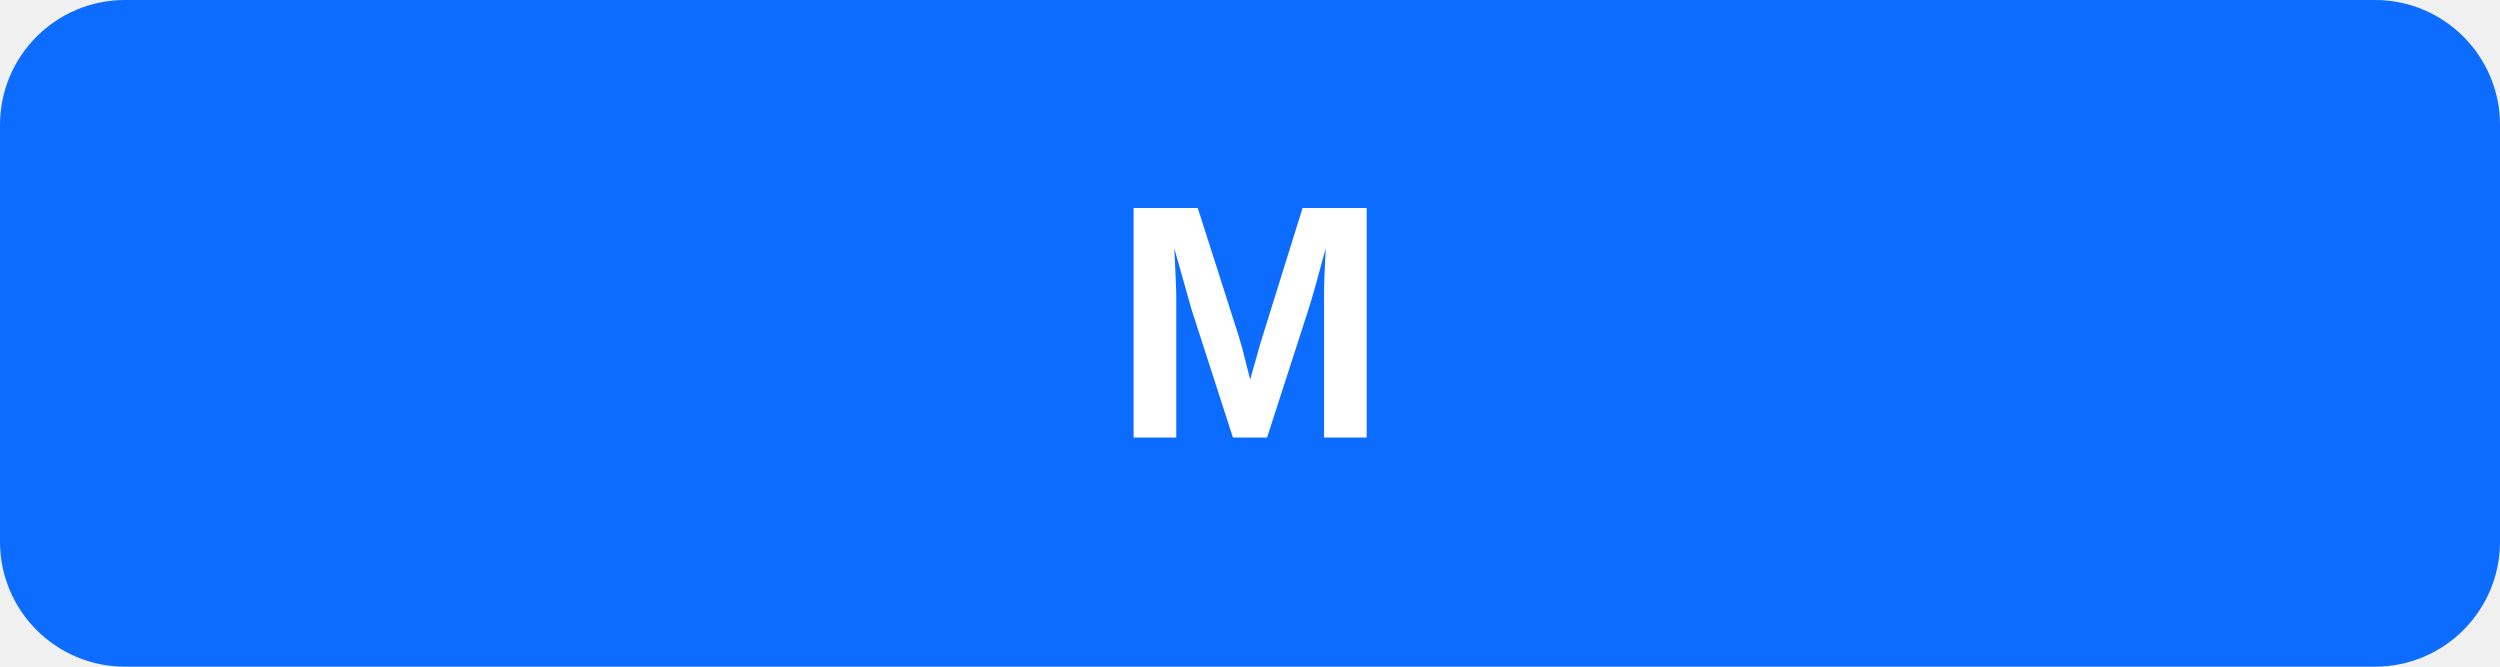
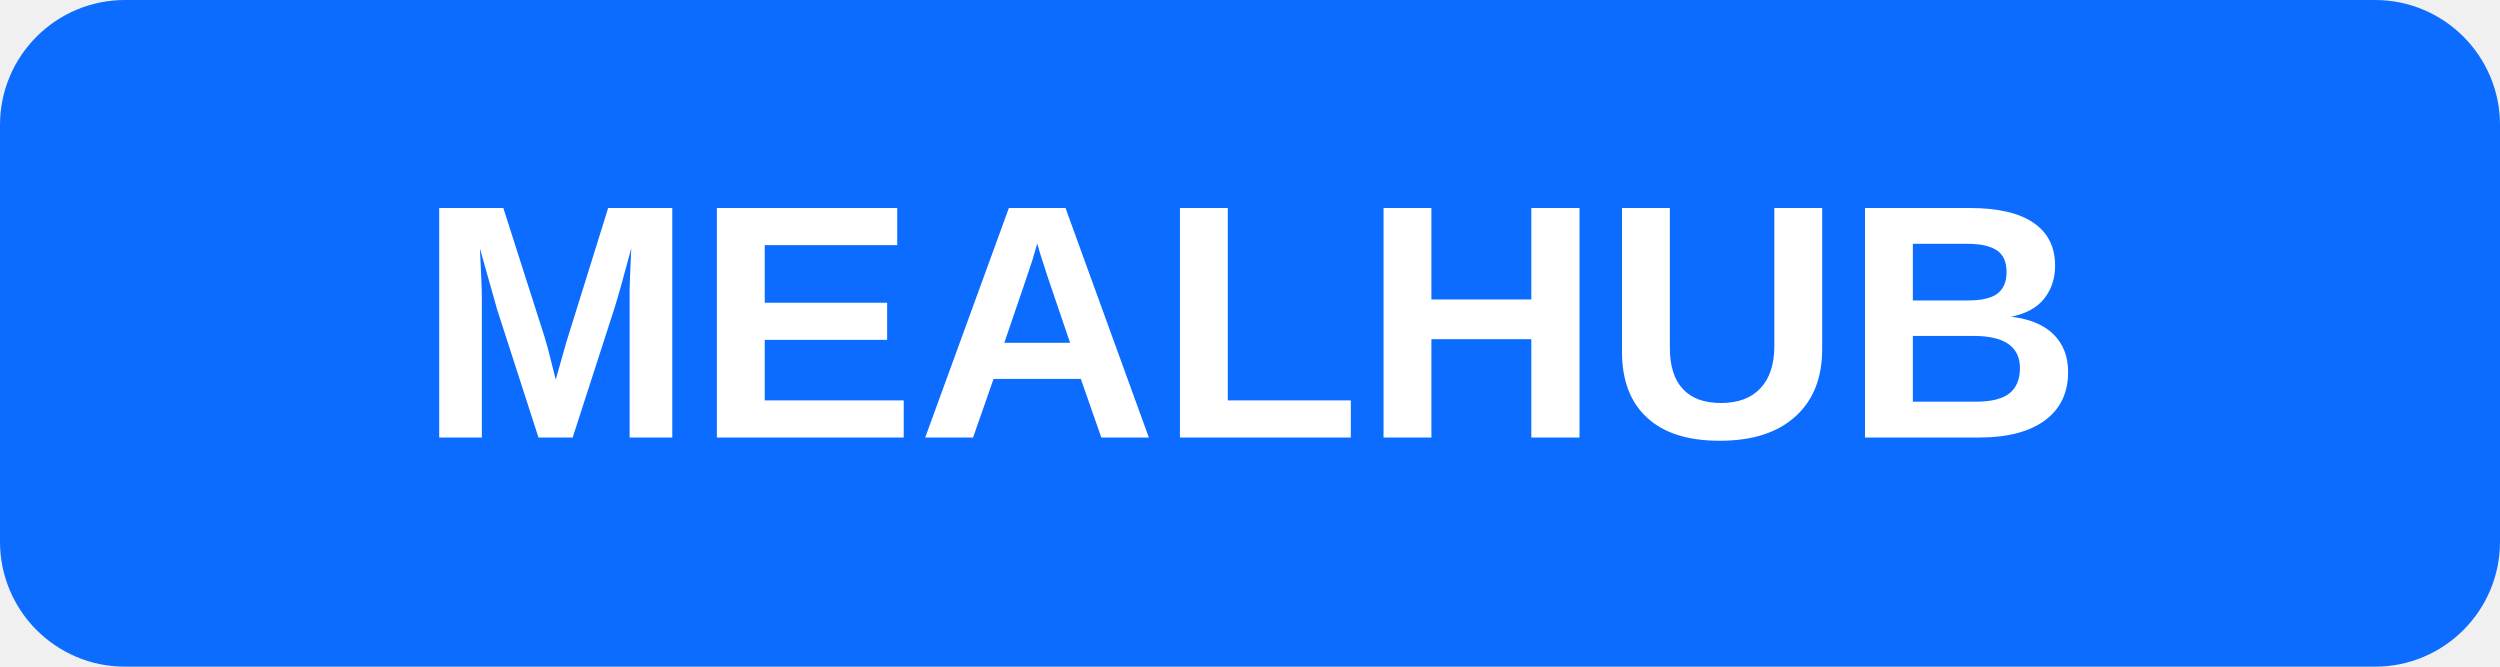
<svg xmlns="http://www.w3.org/2000/svg" width="120" height="32" viewBox="0 0 120 32">
  <rect width="120" height="32" rx="6" fill="#0b6cff" />
-   <text x="60" y="21" text-anchor="middle" font-family="Arial, Helvetica, sans-serif" font-weight="700" font-size="16" fill="#fff">M</text>
+   <text x="60" y="21" text-anchor="middle" font-family="Arial, Helvetica, sans-serif" font-weight="700" font-size="16" fill="#fff">MEALHUB</text>
</svg>
